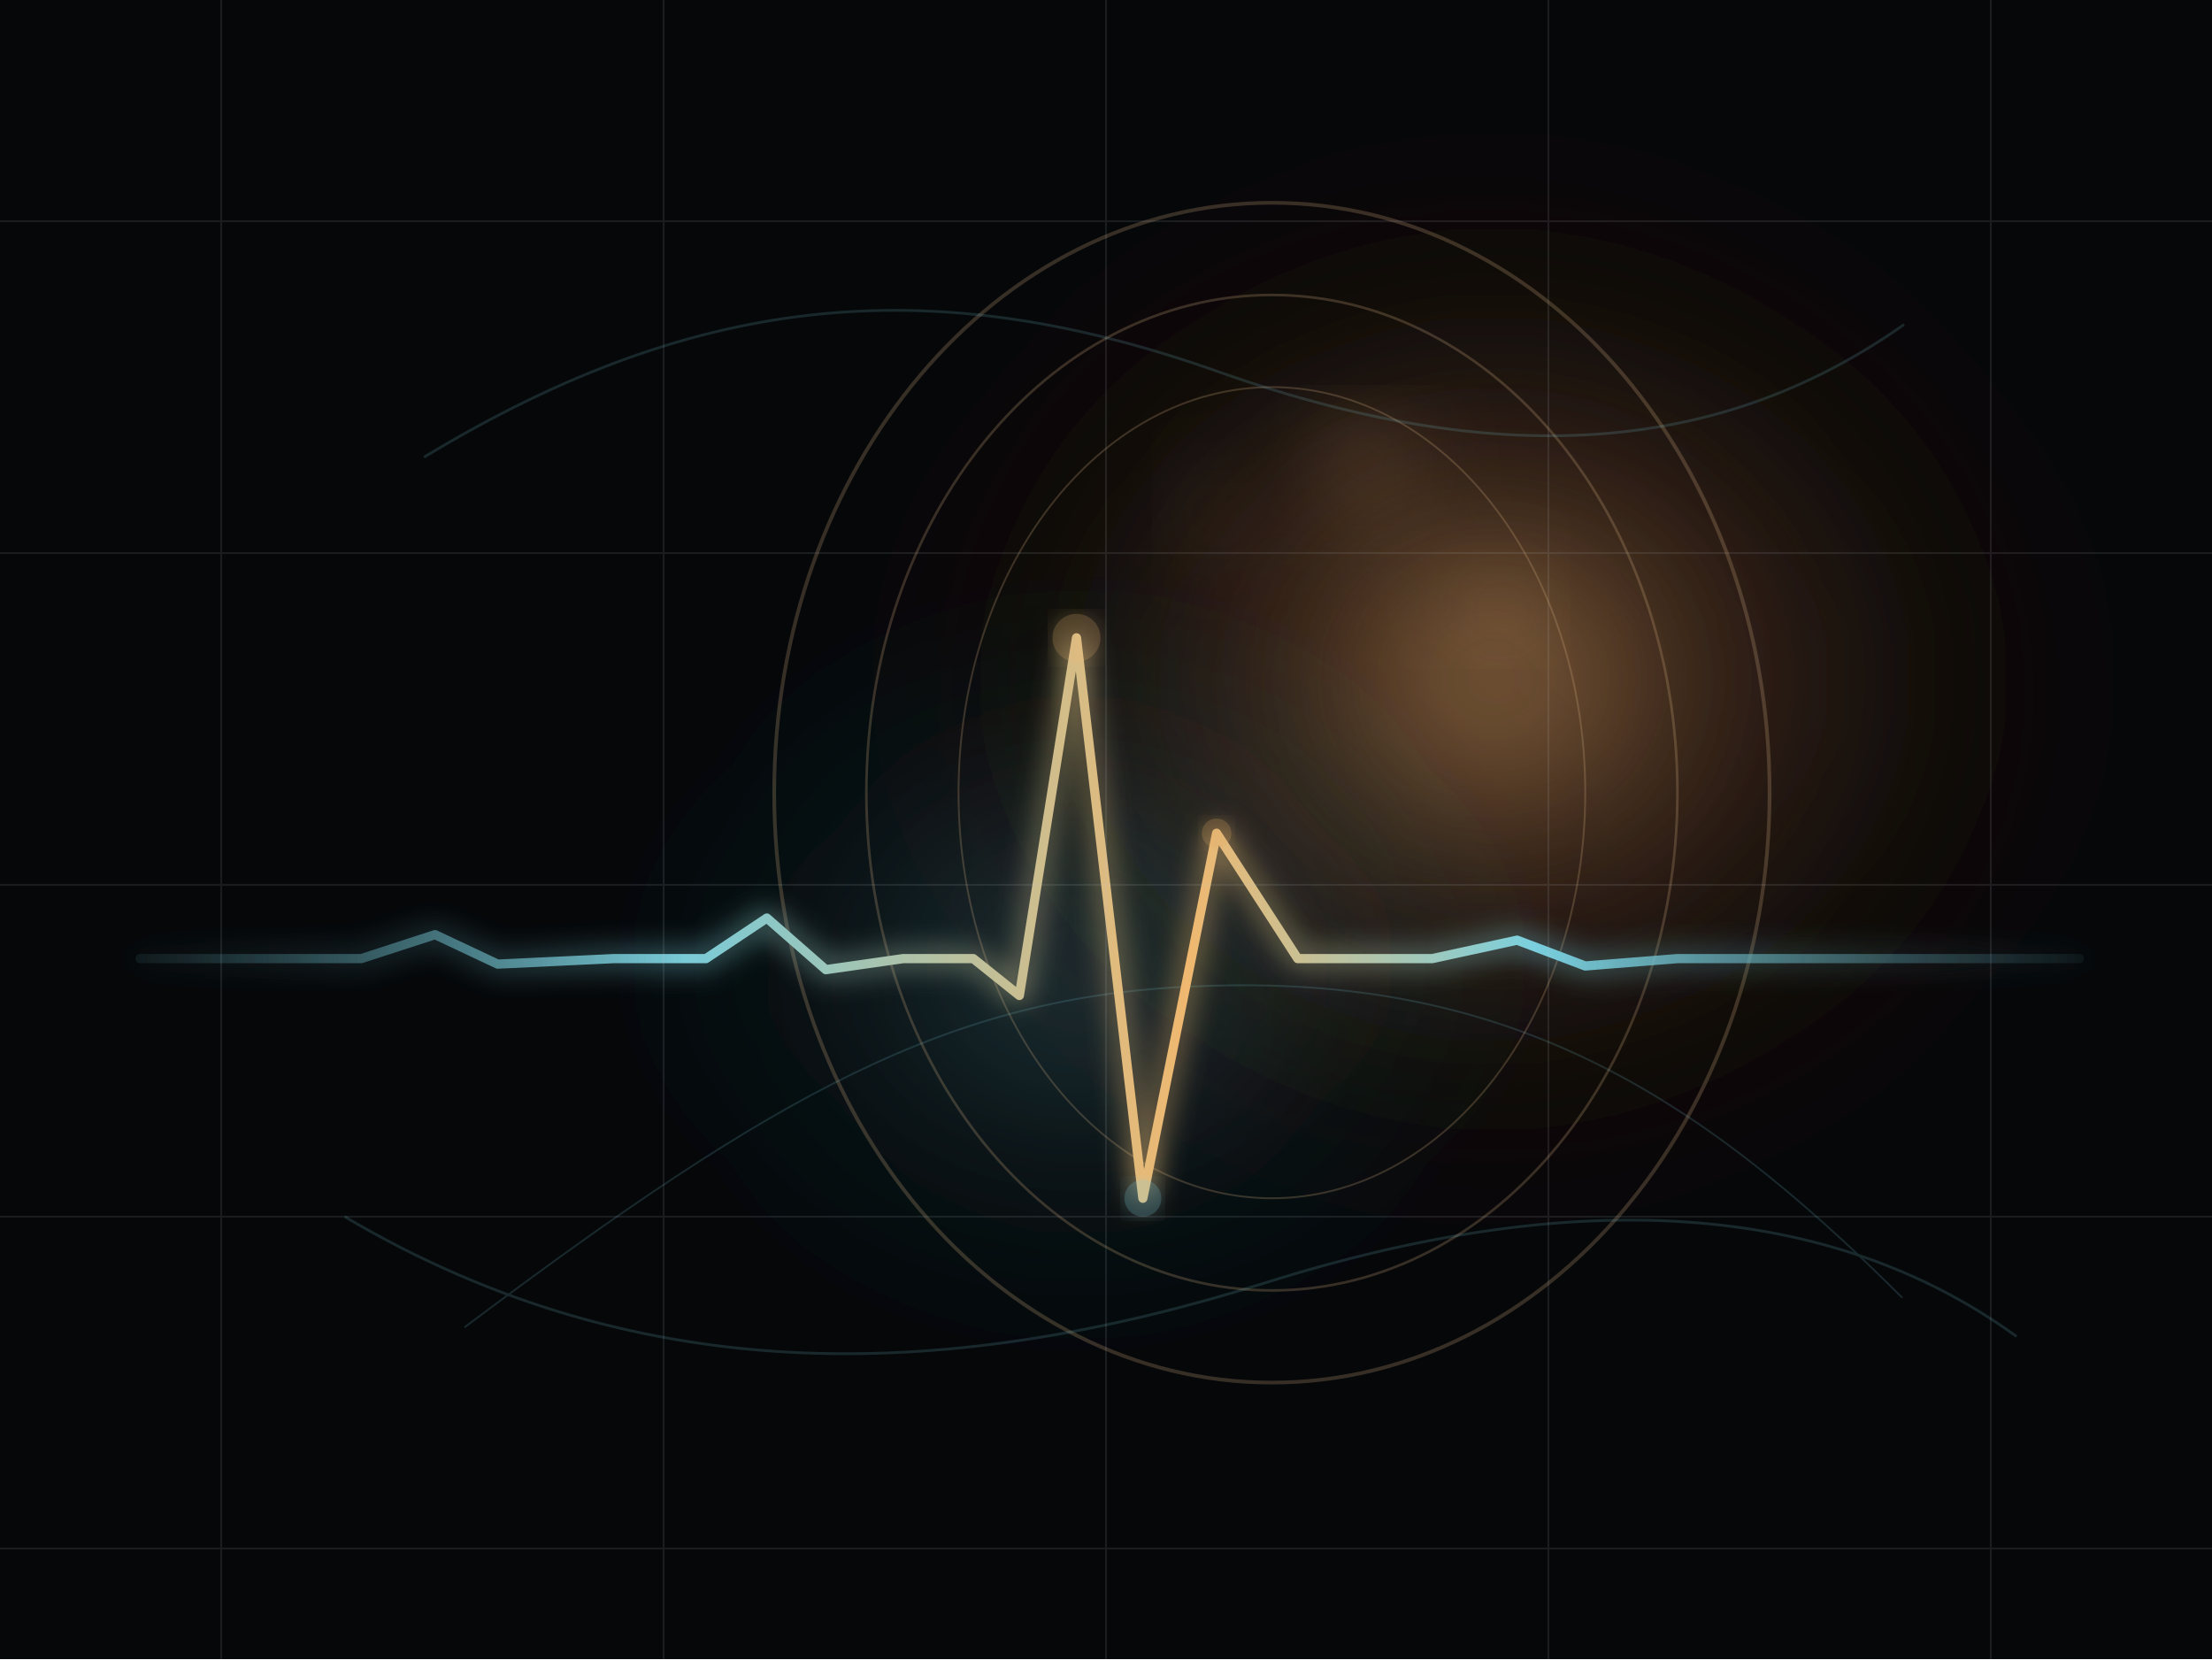
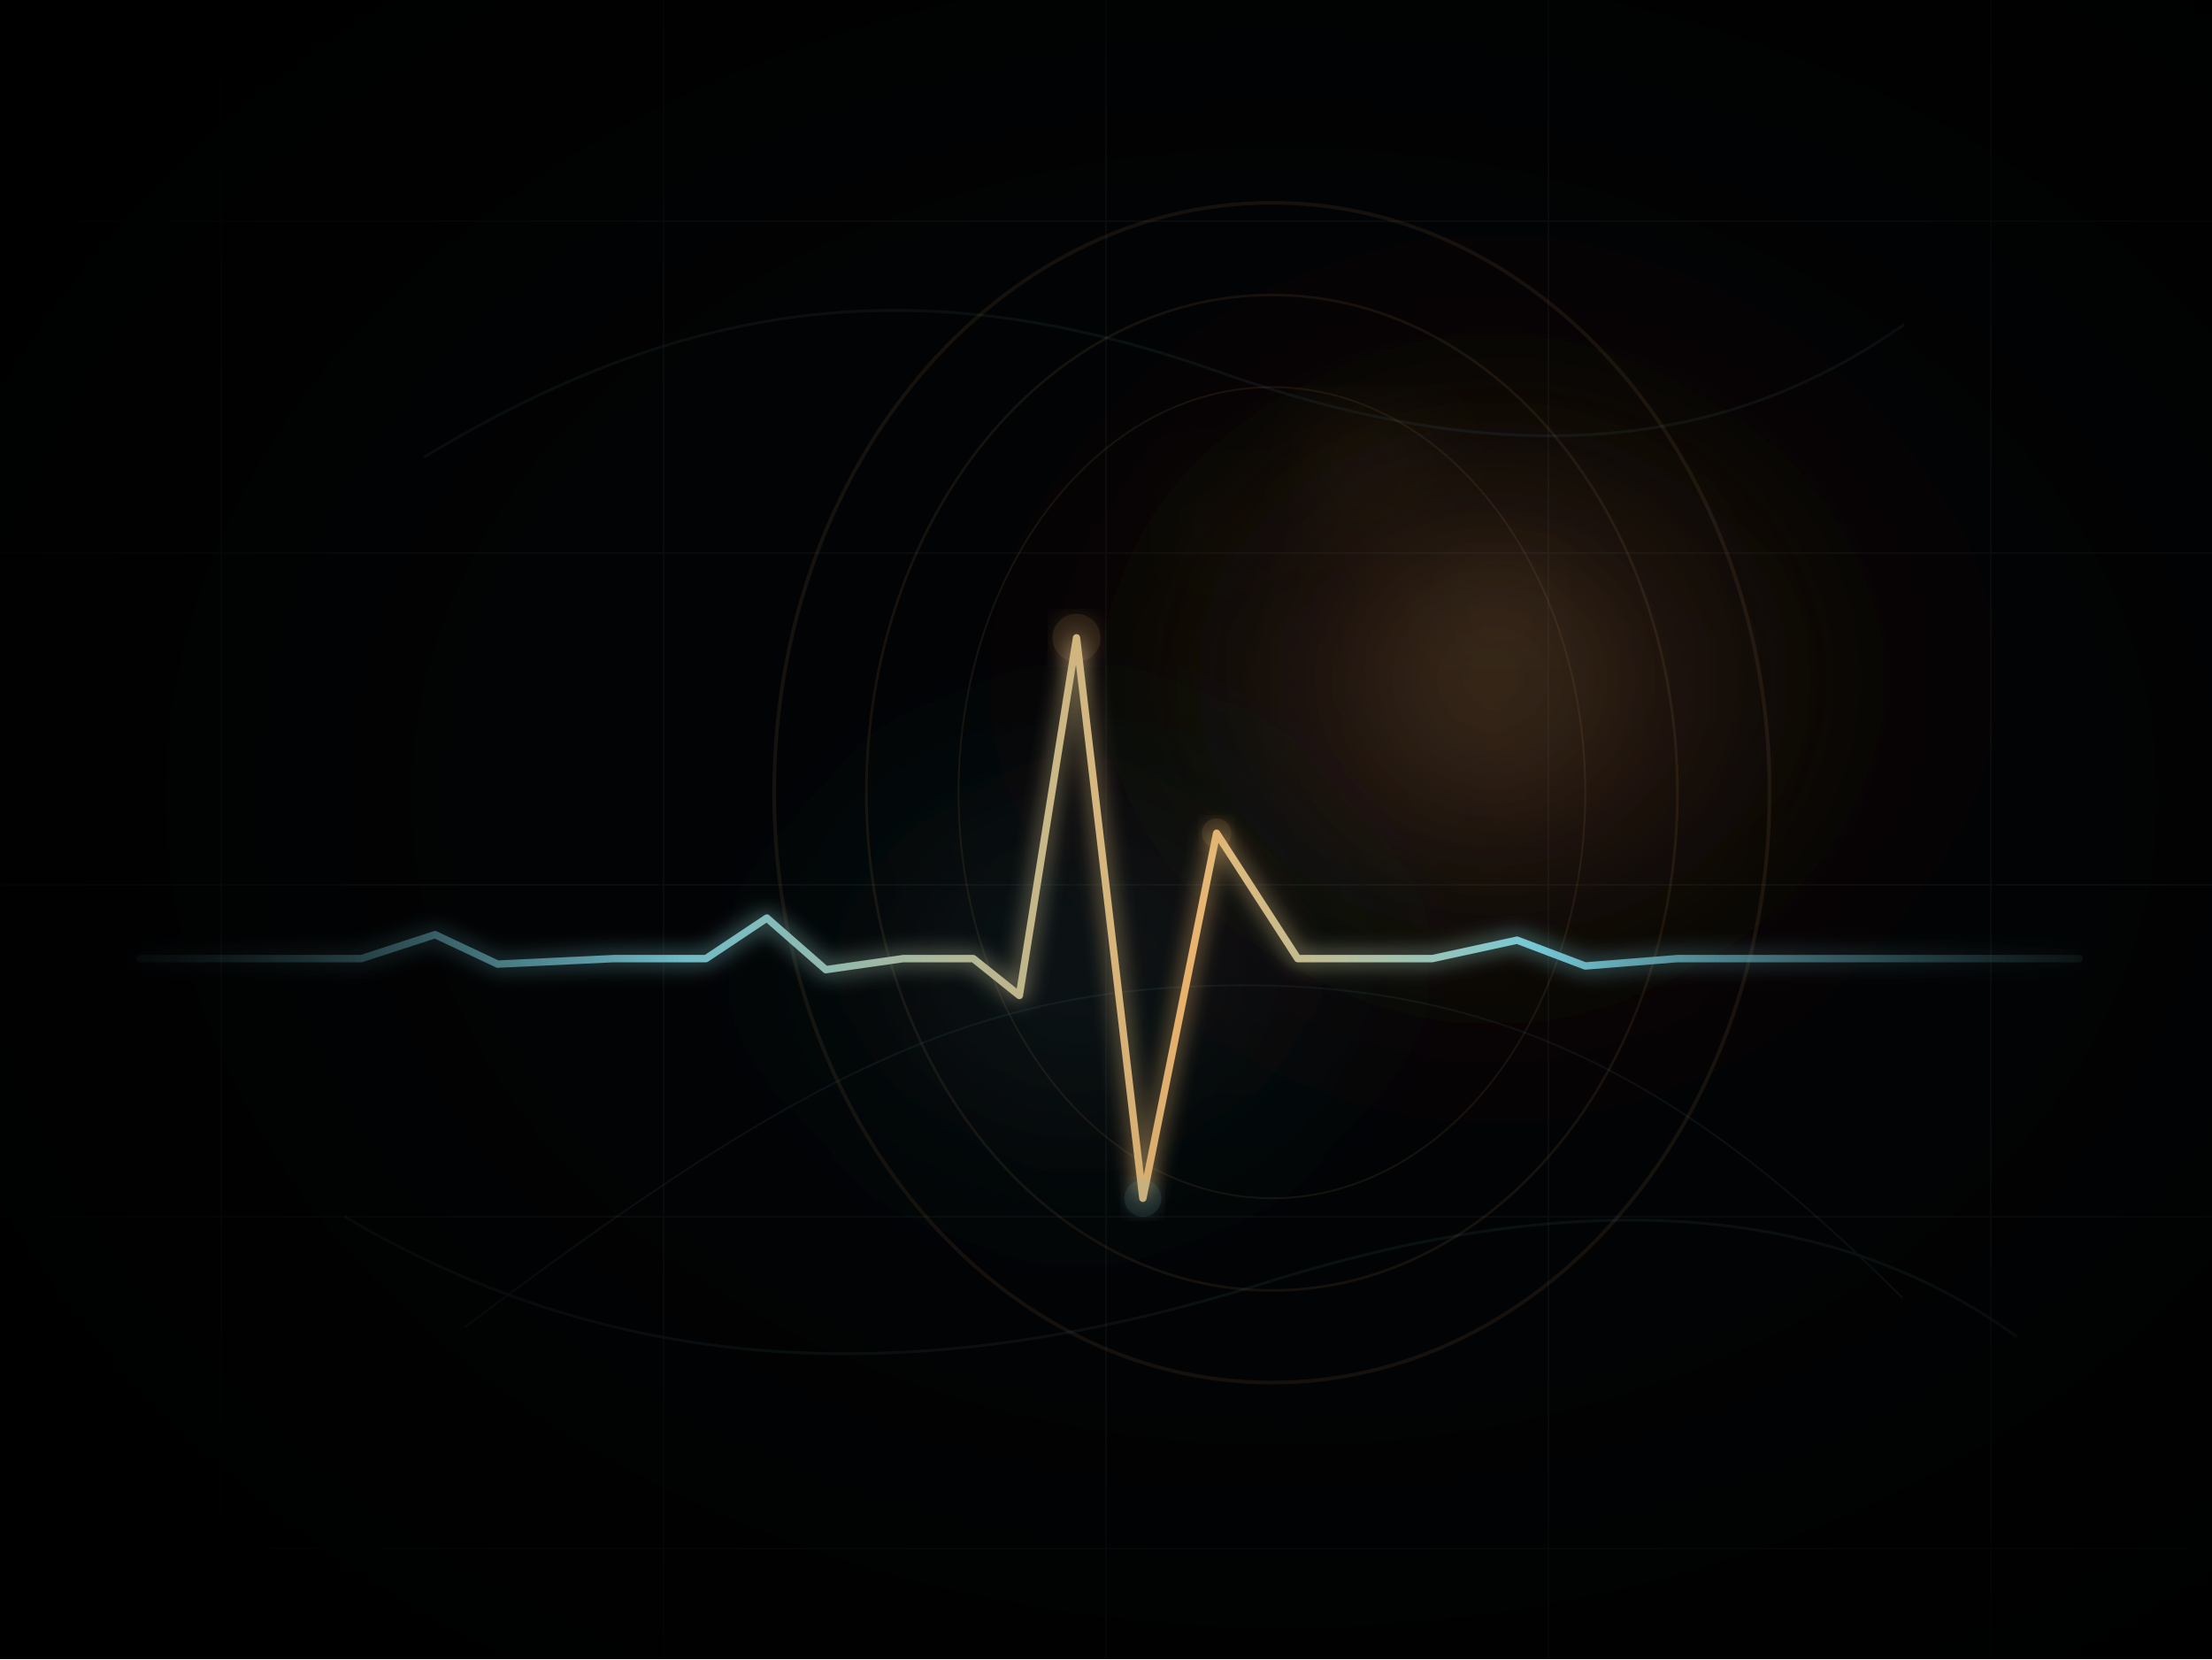
<svg xmlns="http://www.w3.org/2000/svg" viewBox="0 0 1200 900" role="img" aria-labelledby="title desc">
  <defs>
    <radialGradient id="warm" cx="60%" cy="45%" r="48%">
-       <stop offset="0" stop-color="#f1c07a" stop-opacity=".82" />
-       <stop offset=".2" stop-color="#b56f3f" stop-opacity=".38" />
-       <stop offset=".58" stop-color="#6b341f" stop-opacity=".11" />
+       <stop offset="0" stop-color="#e2ad68" stop-opacity=".48" />
+       <stop offset=".2" stop-color="#9b5832" stop-opacity=".20" />
+       <stop offset=".58" stop-color="#512516" stop-opacity=".045" />
      <stop offset="1" stop-color="#050709" stop-opacity="0" />
    </radialGradient>
    <radialGradient id="cool" cx="48%" cy="54%" r="42%">
-       <stop offset="0" stop-color="#83d9e7" stop-opacity=".26" />
-       <stop offset=".5" stop-color="#2f7783" stop-opacity=".08" />
+       <stop offset="0" stop-color="#73beca" stop-opacity=".15" />
+       <stop offset=".5" stop-color="#285e67" stop-opacity=".035" />
      <stop offset="1" stop-color="#050709" stop-opacity="0" />
    </radialGradient>
    <linearGradient id="pulse" x1="0" x2="1">
      <stop offset="0" stop-color="#487f89" stop-opacity=".14" />
      <stop offset=".28" stop-color="#79cbd8" />
      <stop offset=".54" stop-color="#f0b86f" />
      <stop offset=".72" stop-color="#7ad0df" />
      <stop offset="1" stop-color="#487f89" stop-opacity=".12" />
    </linearGradient>
    <filter id="blur24">
      <feGaussianBlur stdDeviation="24" />
    </filter>
    <filter id="blur46">
      <feGaussianBlur stdDeviation="46" />
    </filter>
    <filter id="glow">
-       <feGaussianBlur stdDeviation="8" result="b" />
+       <feGaussianBlur stdDeviation="6" result="b" />
      <feMerge>
        <feMergeNode in="b" />
        <feMergeNode in="SourceGraphic" />
      </feMerge>
    </filter>
  </defs>
-   <rect width="1200" height="900" fill="#050709" />
+   <rect width="1200" height="900" fill="#020304" />
  <ellipse cx="725" cy="405" rx="430" ry="365" fill="url(#warm)" filter="url(#blur46)" />
  <ellipse cx="600" cy="500" rx="370" ry="290" fill="url(#cool)" filter="url(#blur46)" />
-   <g opacity=".24" fill="none" stroke="#d7b080">
+   <g opacity=".12" fill="none" stroke="#b88758">
    <ellipse cx="690" cy="430" rx="270" ry="320" stroke-width="2" />
    <ellipse cx="690" cy="430" rx="220" ry="270" stroke-width="1.4" />
    <ellipse cx="690" cy="430" rx="170" ry="220" stroke-width="1" />
  </g>
-   <g opacity=".17" fill="none" stroke="#78c8d6">
+   <g opacity=".09" fill="none" stroke="#66aab5">
    <path d="M230 248C382 156 510 148 662 202C821 258 938 243 1033 176" stroke-width="1.5" />
    <path d="M187 660C351 757 520 748 686 696C854 643 992 651 1094 725" stroke-width="1.5" />
    <path d="M252 720C420 594 515 540 650 535C815 528 918 590 1032 704" stroke-width="1" />
  </g>
-   <path d="M76 520            L196 520            L236 507            L270 523            L333 520            L383 520            L416 498            L448 526            L490 520            L528 520            L553 540            L584 346            L620 650            L660 452            L704 520            L777 520            L823 510            L860 524            L910 520            L1128 520" fill="none" stroke="url(#pulse)" stroke-width="5" stroke-linecap="round" stroke-linejoin="round" filter="url(#glow)" />
-   <g opacity=".26">
+   <path d="M76 520            L196 520            L236 507            L270 523            L333 520            L383 520            L416 498            L448 526            L490 520            L528 520            L553 540            L584 346            L620 650            L660 452            L704 520            L777 520            L823 510            L860 524            L910 520            L1128 520" fill="none" stroke="url(#pulse)" stroke-width="4" stroke-linecap="round" stroke-linejoin="round" filter="url(#glow)" />
+   <g opacity=".16">
    <circle cx="584" cy="346" r="13" fill="#efbb75" filter="url(#glow)" />
    <circle cx="620" cy="650" r="10" fill="#7fd2df" filter="url(#glow)" />
    <circle cx="660" cy="452" r="8" fill="#e2a760" filter="url(#glow)" />
  </g>
-   <g opacity=".12" stroke="#b7c7cf" stroke-width="1">
+   <g opacity=".055" stroke="#8da0a8" stroke-width="1">
    <path d="M0 120H1200M0 300H1200M0 480H1200M0 660H1200M0 840H1200" />
    <path d="M120 0V900M360 0V900M600 0V900M840 0V900M1080 0V900" />
  </g>
-   <g opacity=".18" fill="#f0bf7c" filter="url(#blur24)">
+   <g opacity=".09" fill="#c88f51" filter="url(#blur24)">
    <circle cx="740" cy="250" r="28" />
    <circle cx="815" cy="332" r="18" />
    <circle cx="658" cy="280" r="14" />
  </g>
+   <radialGradient id="vignette" cx="58%" cy="48%" r="66%">
+     <stop offset="0" stop-color="#000" stop-opacity="0" />
+     <stop offset=".56" stop-color="#000" stop-opacity=".10" />
+     <stop offset=".82" stop-color="#000" stop-opacity=".62" />
+     <stop offset="1" stop-color="#000" stop-opacity=".92" />
+   </radialGradient>
+   <rect width="1200" height="900" fill="url(#vignette)" />
</svg>
